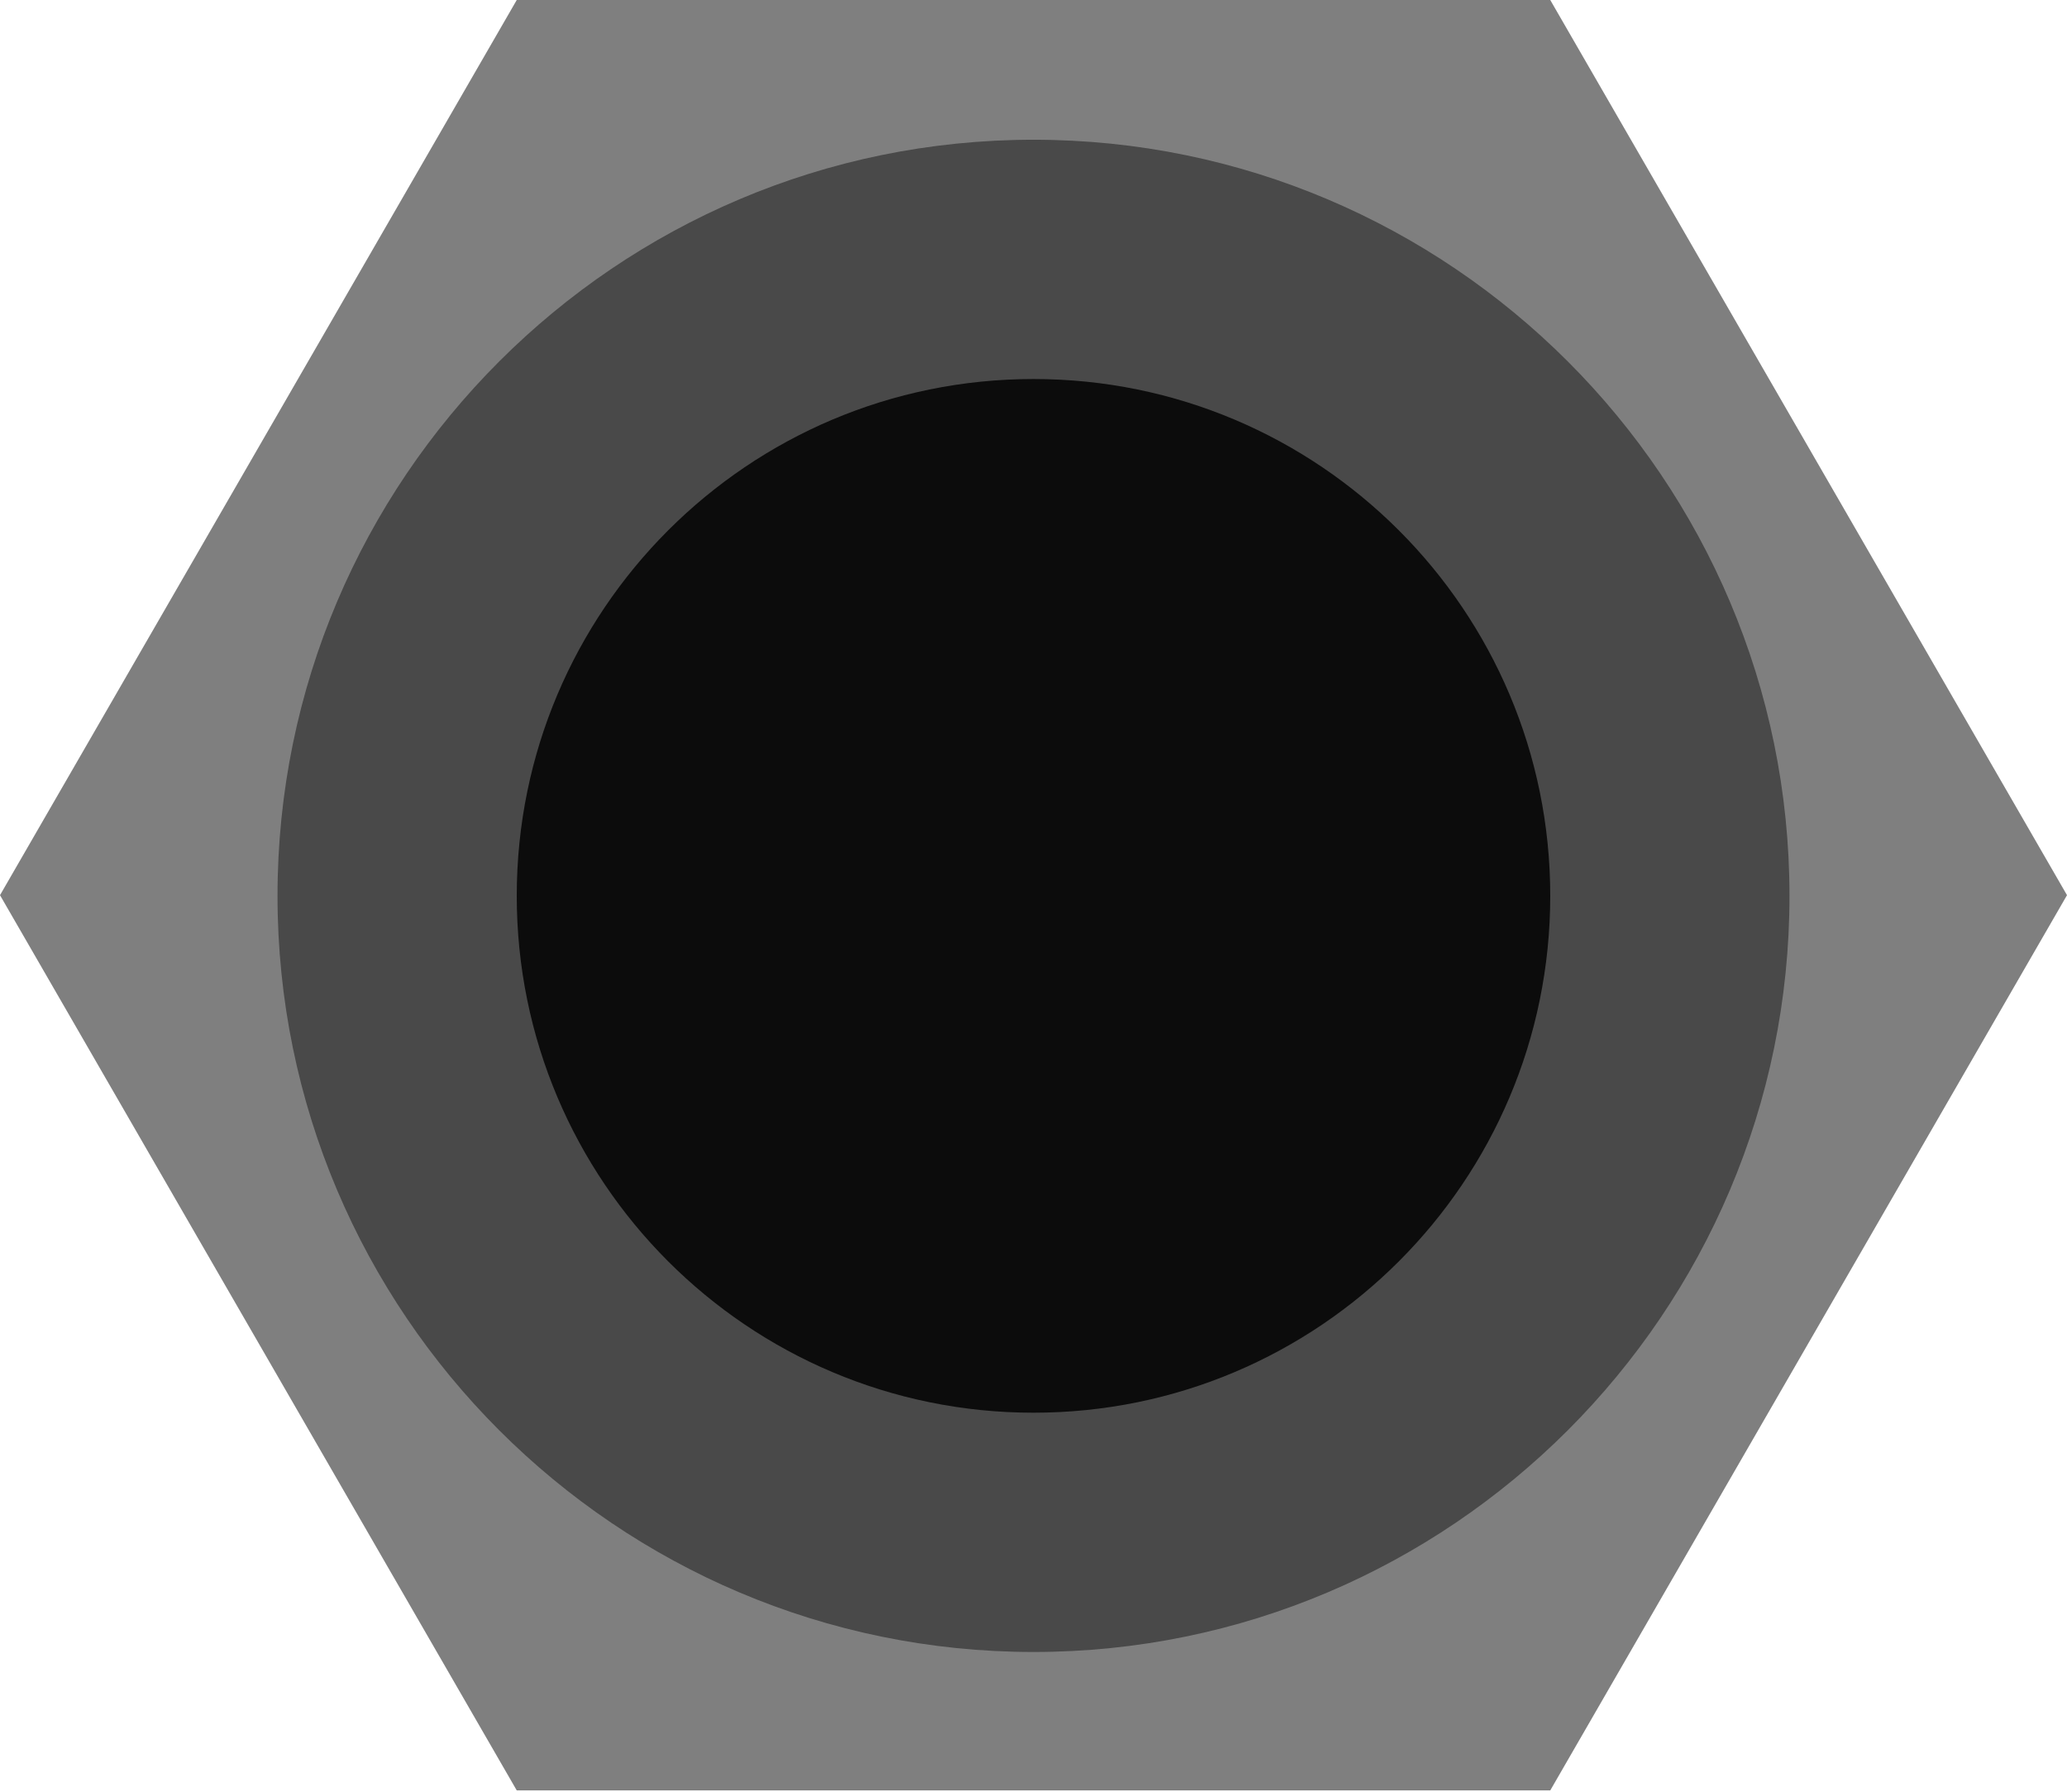
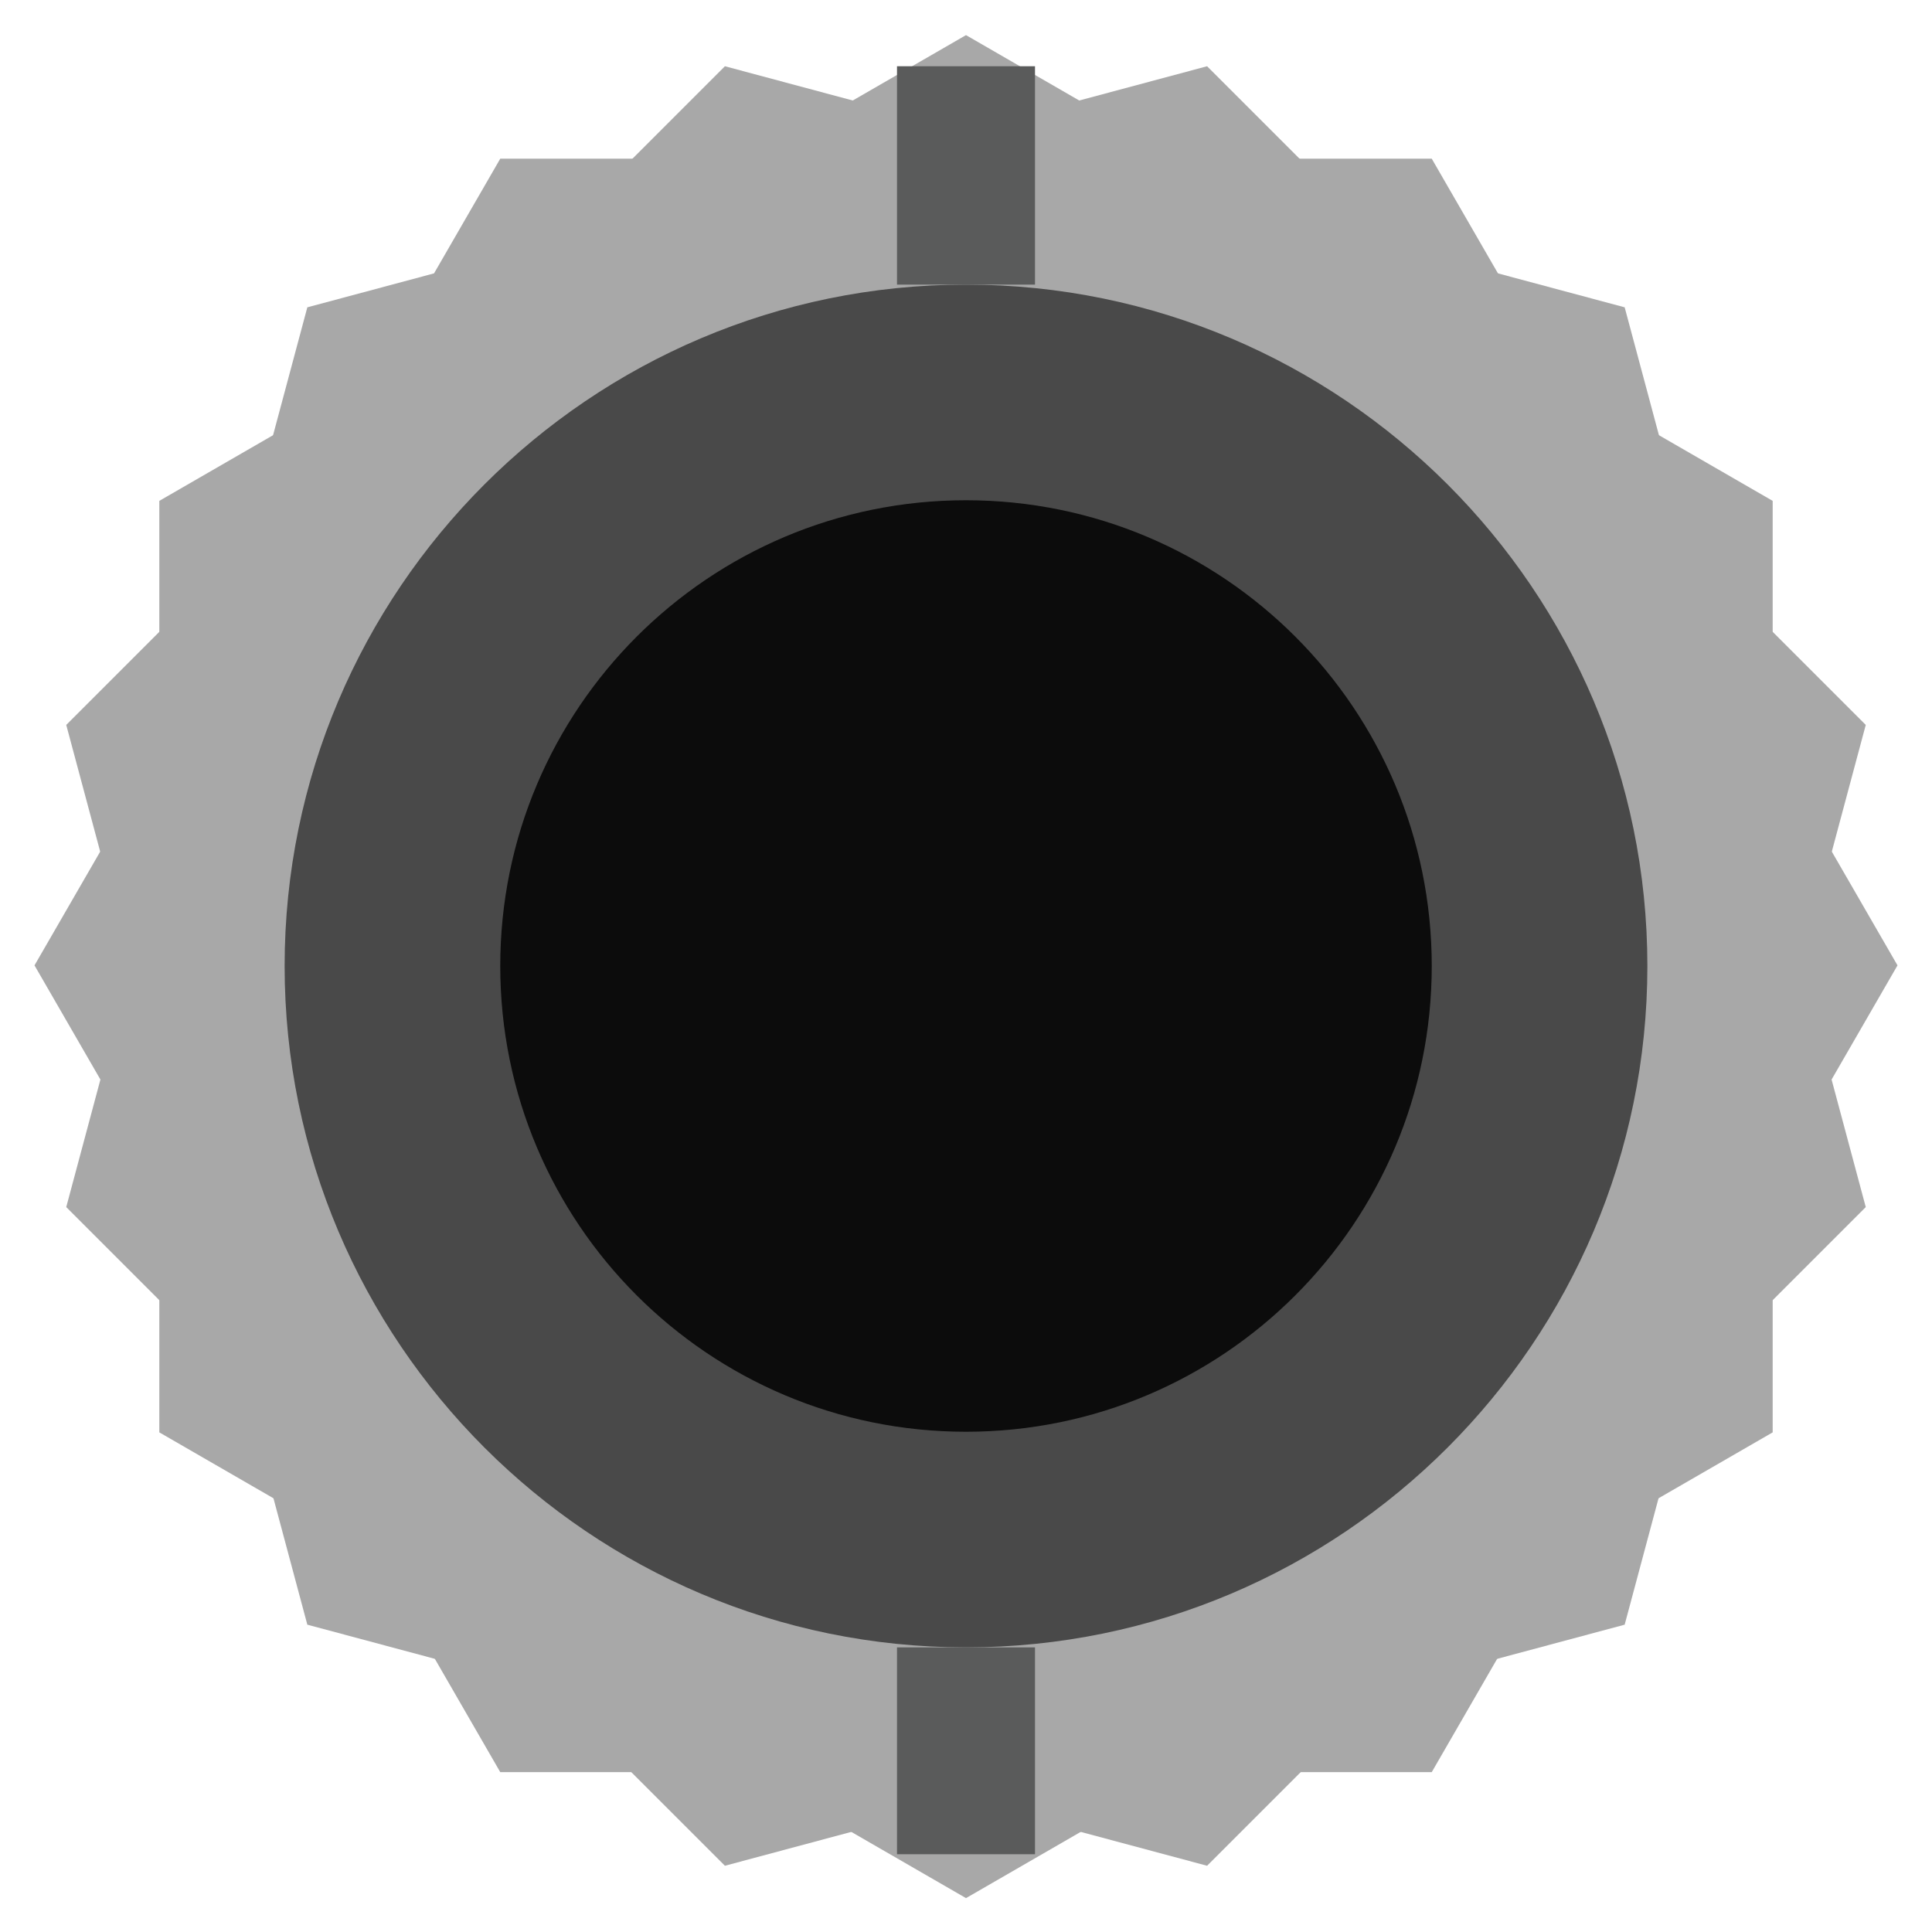
- <svg xmlns="http://www.w3.org/2000/svg" version="1.1" id="IOPort" x="0px" y="0px" width="27px" height="23.4px" viewBox="221.5 291.5 27 23.4" enable-background="new 221.5 291.5 27 23.4" xml:space="preserve">
+ <svg xmlns="http://www.w3.org/2000/svg" version="1.1" id="IOPort" x="0px" y="0px" width="28px" height="28px" viewBox="221 289.2 28 28" enable-background="new 221 289.2 28 28" xml:space="preserve">
  <g id="IOPort_1_">
-     <polygon fill="#7F7F7F" points="228.25,314.883 221.5,303.191 228.25,291.5 241.75,291.5 248.5,303.191 241.75,314.883  " />
+     <polygon fill="#A8A8A8" points="248.04,299.706 244.546,312.746 231.506,316.24 221.96,306.694 225.454,293.654 238.494,290.16     " />
+     <polygon fill="#A8A8A8" points="246.691,309.959 235,316.709 223.309,309.959 223.309,296.459 235,289.709 246.691,296.459  " />
+     <polygon fill="#A8A8A8" points="238.494,316.24 225.454,312.746 221.96,299.706 231.506,290.16 244.546,293.654 248.04,306.694     " />
+     <polygon fill="#A8A8A8" points="228.25,314.883 221.5,303.191 228.25,291.5 241.75,291.5 248.5,303.191 241.75,314.883  " />
    <path fill="#494949" d="M225.125,303.2c0,5.445,4.43,9.875,9.875,9.875s9.875-4.43,9.875-9.875s-4.43-9.875-9.875-9.875   S225.125,297.755,225.125,303.2z M241.303,303.2c0,3.48-2.822,6.304-6.303,6.304s-6.303-2.823-6.303-6.304   c0-3.482,2.822-6.304,6.303-6.304S241.303,299.718,241.303,303.2z" />
    <circle fill="#0C0C0C" cx="235" cy="303.2" r="6.75" />
  </g>
+   <line fill="none" stroke="#5A5B5B" stroke-width="2" stroke-miterlimit="10" x1="235" y1="290.16" x2="235" y2="293.325" />
+   <line fill="none" stroke="#5A5B5B" stroke-width="2" stroke-miterlimit="10" x1="235" y1="316.073" x2="235" y2="313.075" />
</svg>
